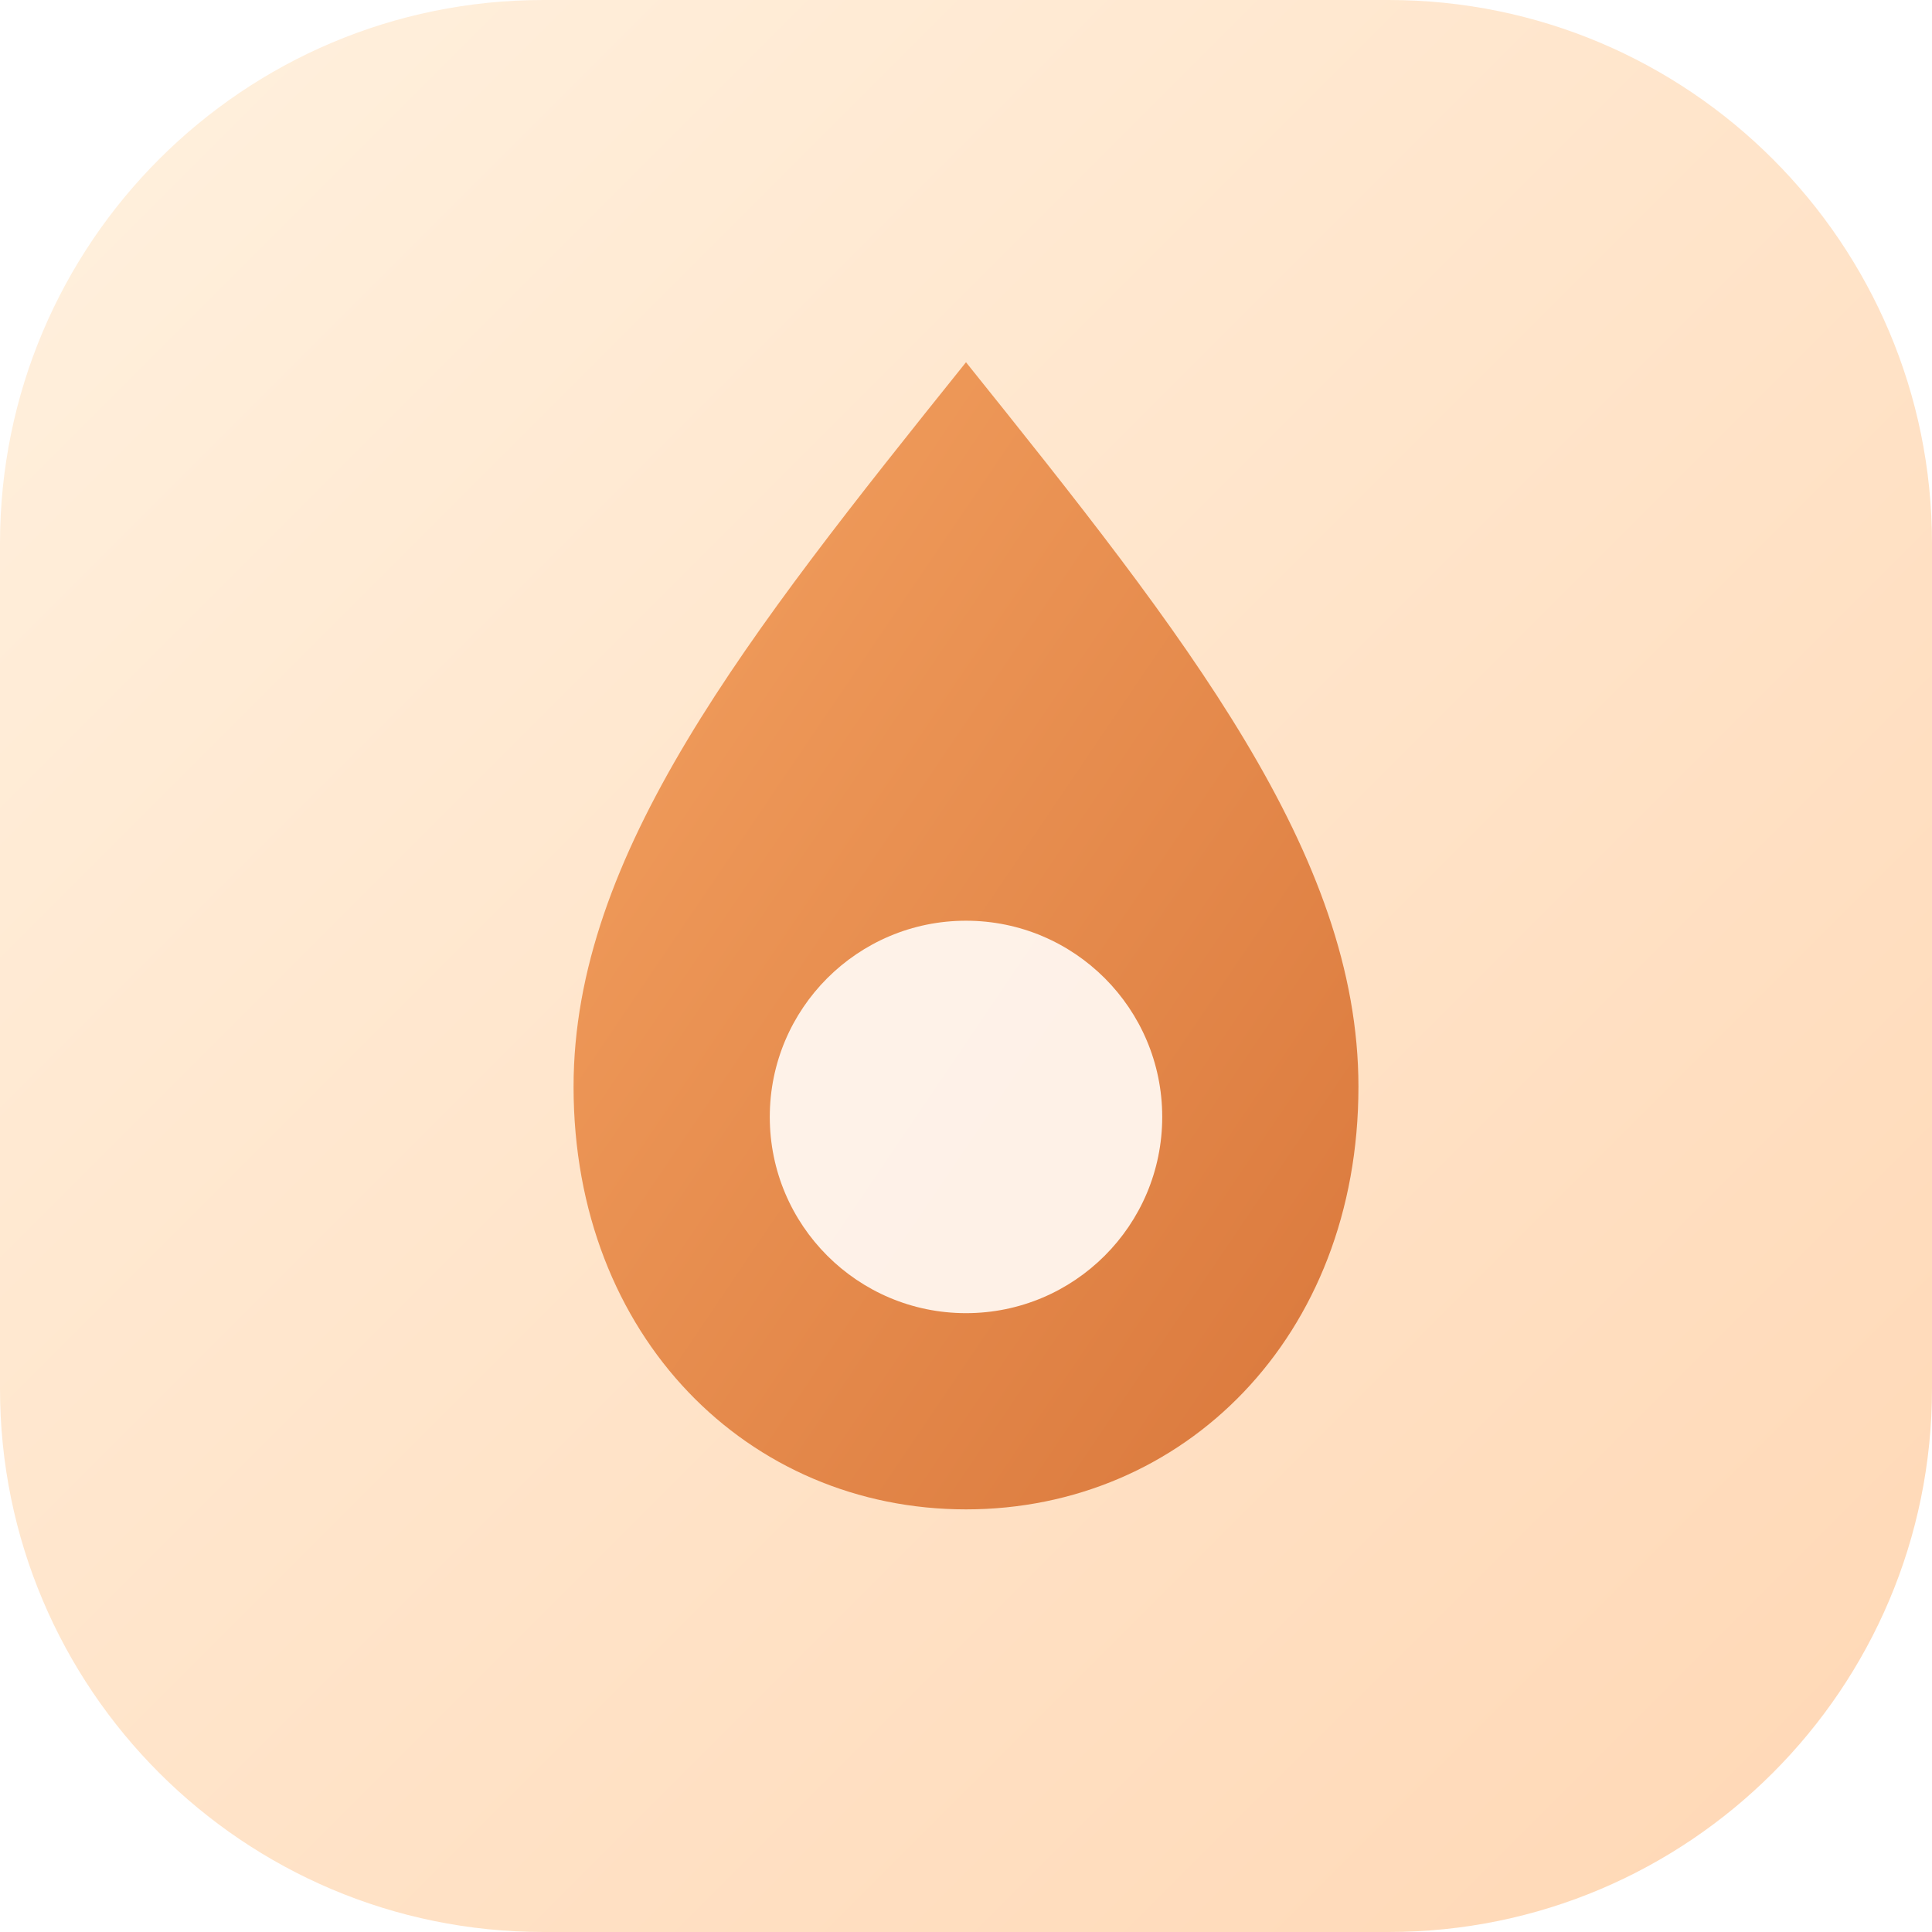
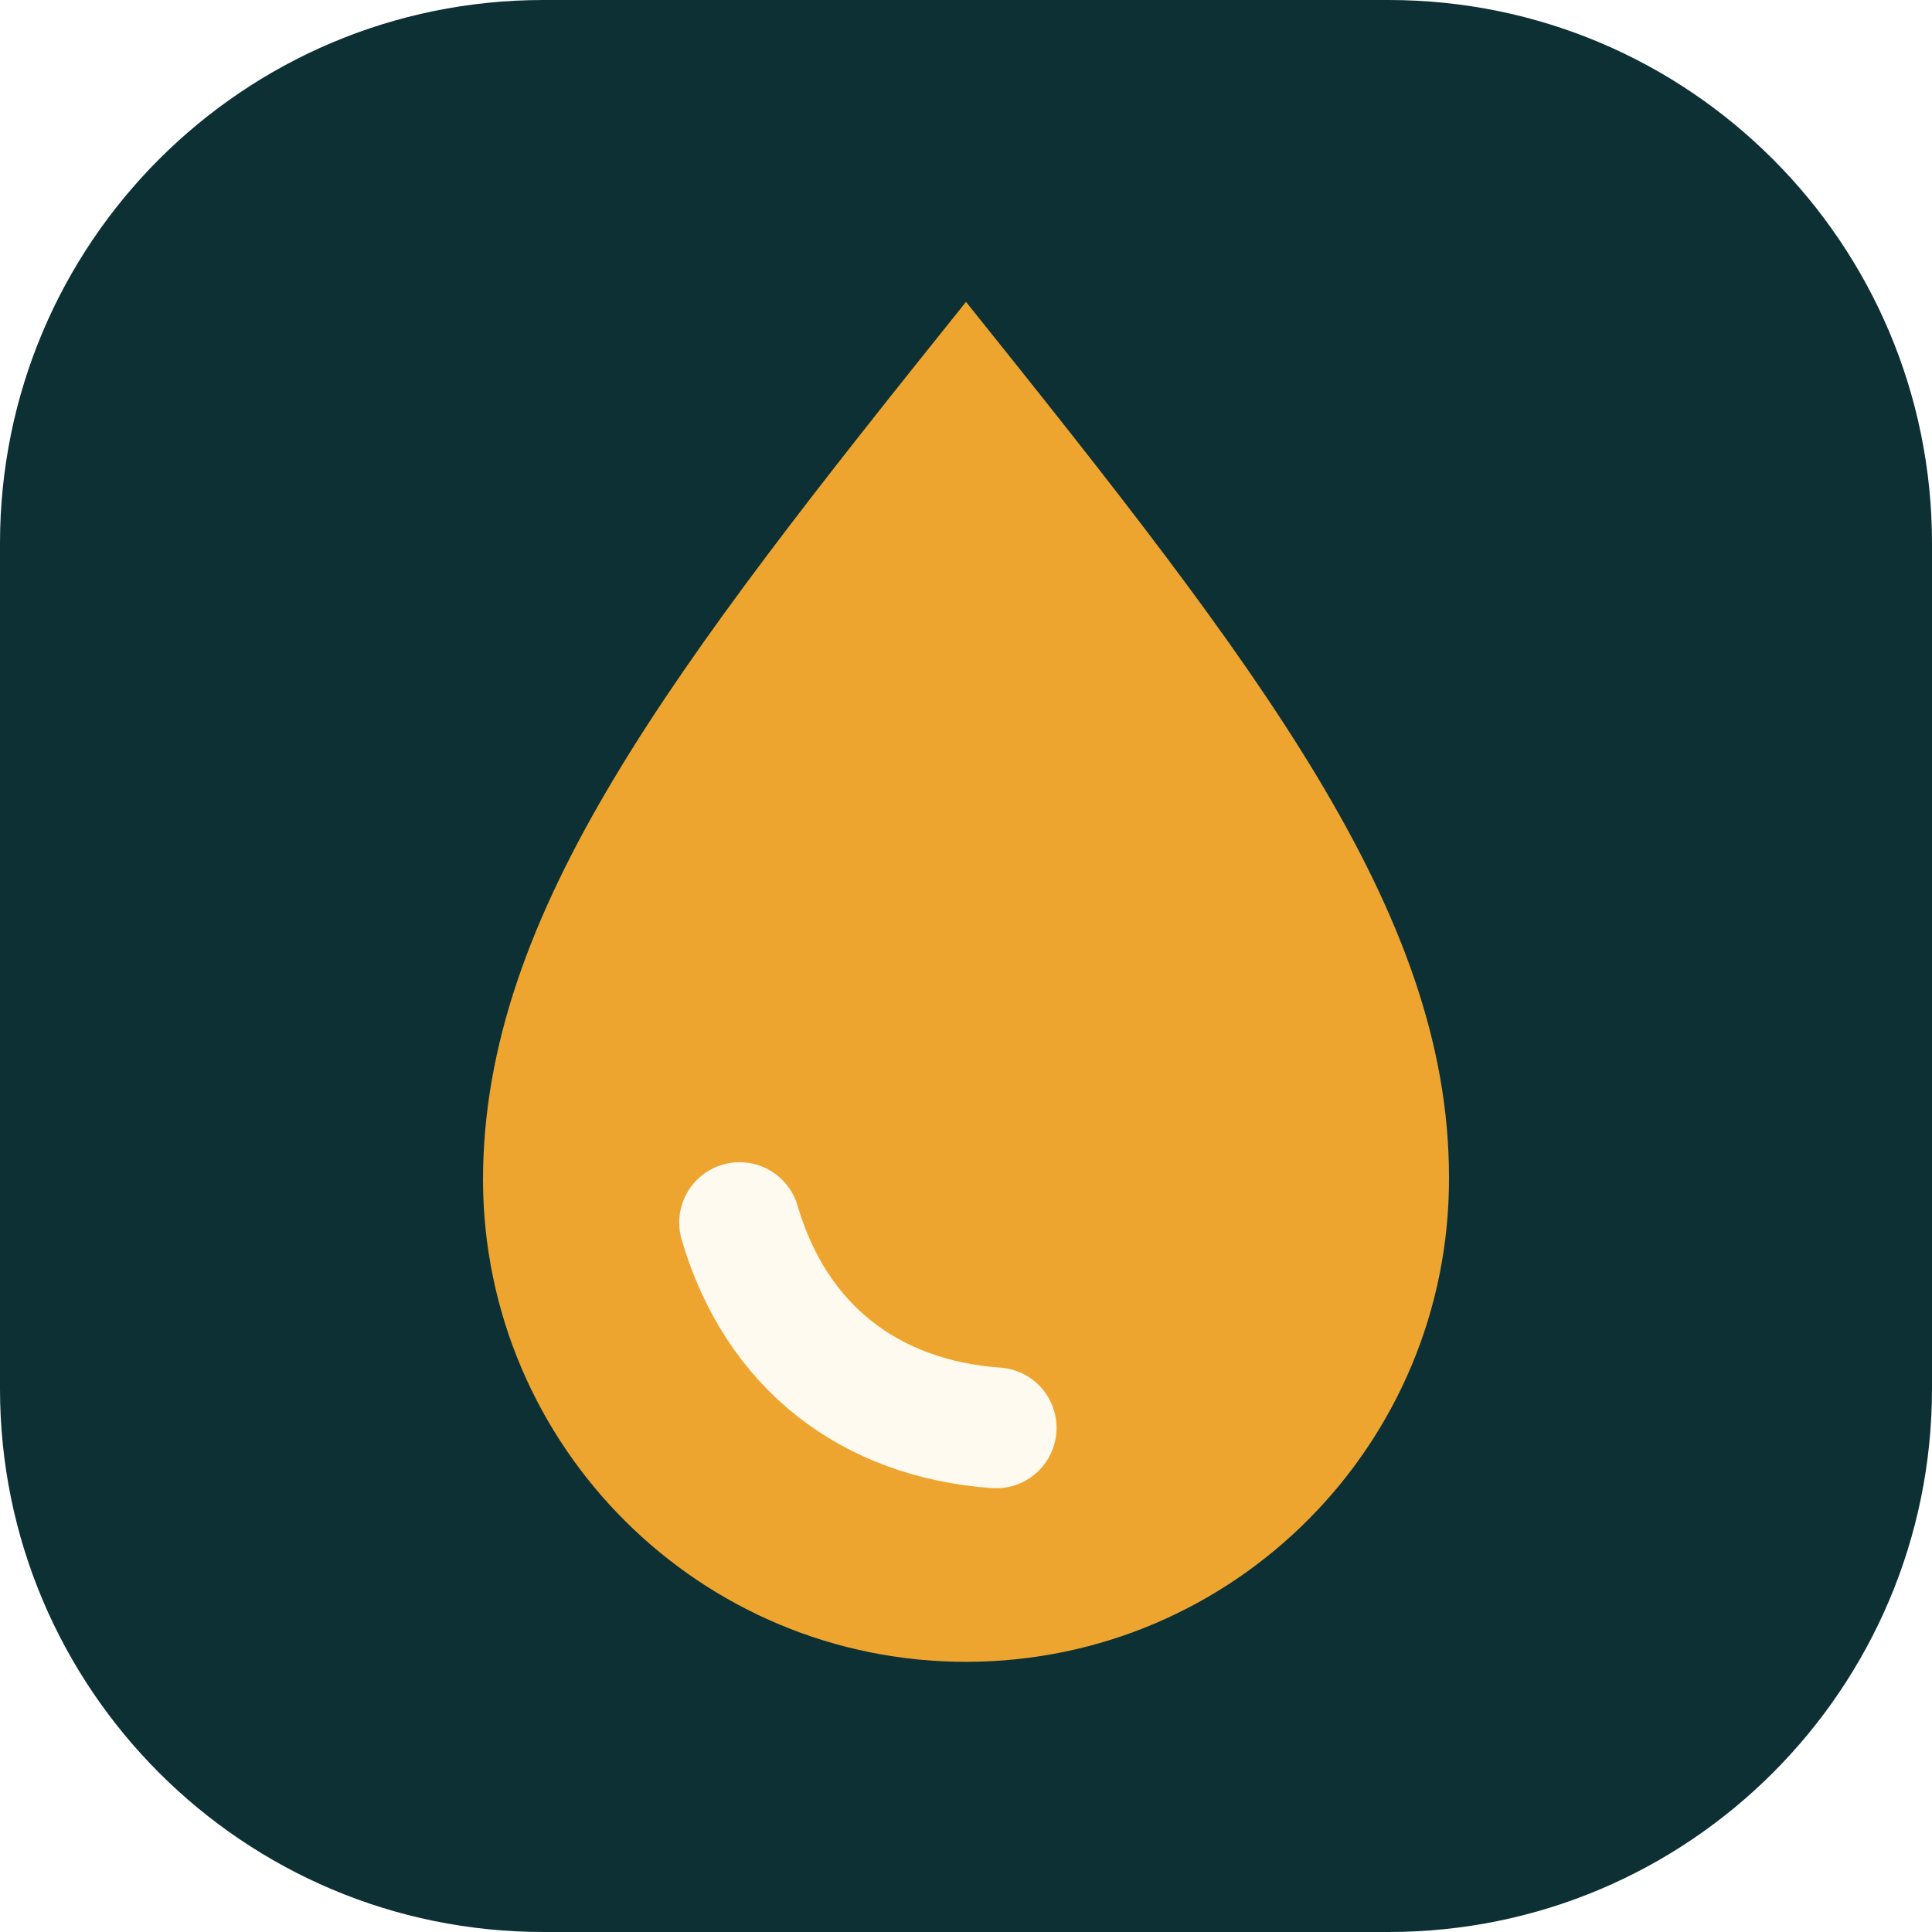
- <svg xmlns="http://www.w3.org/2000/svg" viewBox="0 0 64 64" role="img" aria-label="고유가 피해지원금 정보센터">
-   <defs>
-     <linearGradient id="bg" x1="0" y1="0" x2="1" y2="1">
-       <stop offset="0%" stop-color="#fff1df" />
-       <stop offset="100%" stop-color="#ffd7b4" />
-     </linearGradient>
-     <linearGradient id="drop" x1="0" y1="0" x2="1" y2="1">
-       <stop offset="0%" stop-color="#f4a261" />
-       <stop offset="100%" stop-color="#d9773b" />
-     </linearGradient>
-   </defs>
-   <rect width="64" height="64" rx="18" fill="url(#bg)" />
-   <path d="M32 12c-7.3 9.1-13 16.3-13 24 0 8.3 5.8 14 13 14s13-5.7 13-14c0-7.7-5.7-14.9-13-24Z" fill="url(#drop)" />
-   <circle cx="32" cy="37" r="6.5" fill="#fff7ef" opacity="0.95" />
+ <svg xmlns="http://www.w3.org/2000/svg" viewBox="0 0 64 64" role="img" aria-label="오일가이드">
+   <rect width="64" height="64" rx="18" fill="#0d3034" />
+   <path d="M32 10C22.3 22.1 16 30.2 16 39.1A16 16 0 0 0 48 39c0-8.8-6.3-16.9-16-29Z" fill="#eea530" />
+   <path d="M24.5 40.5c1.2 4.1 4.3 6.5 8.5 6.8" fill="none" stroke="#fffaf0" stroke-width="4" stroke-linecap="round" />
</svg>
